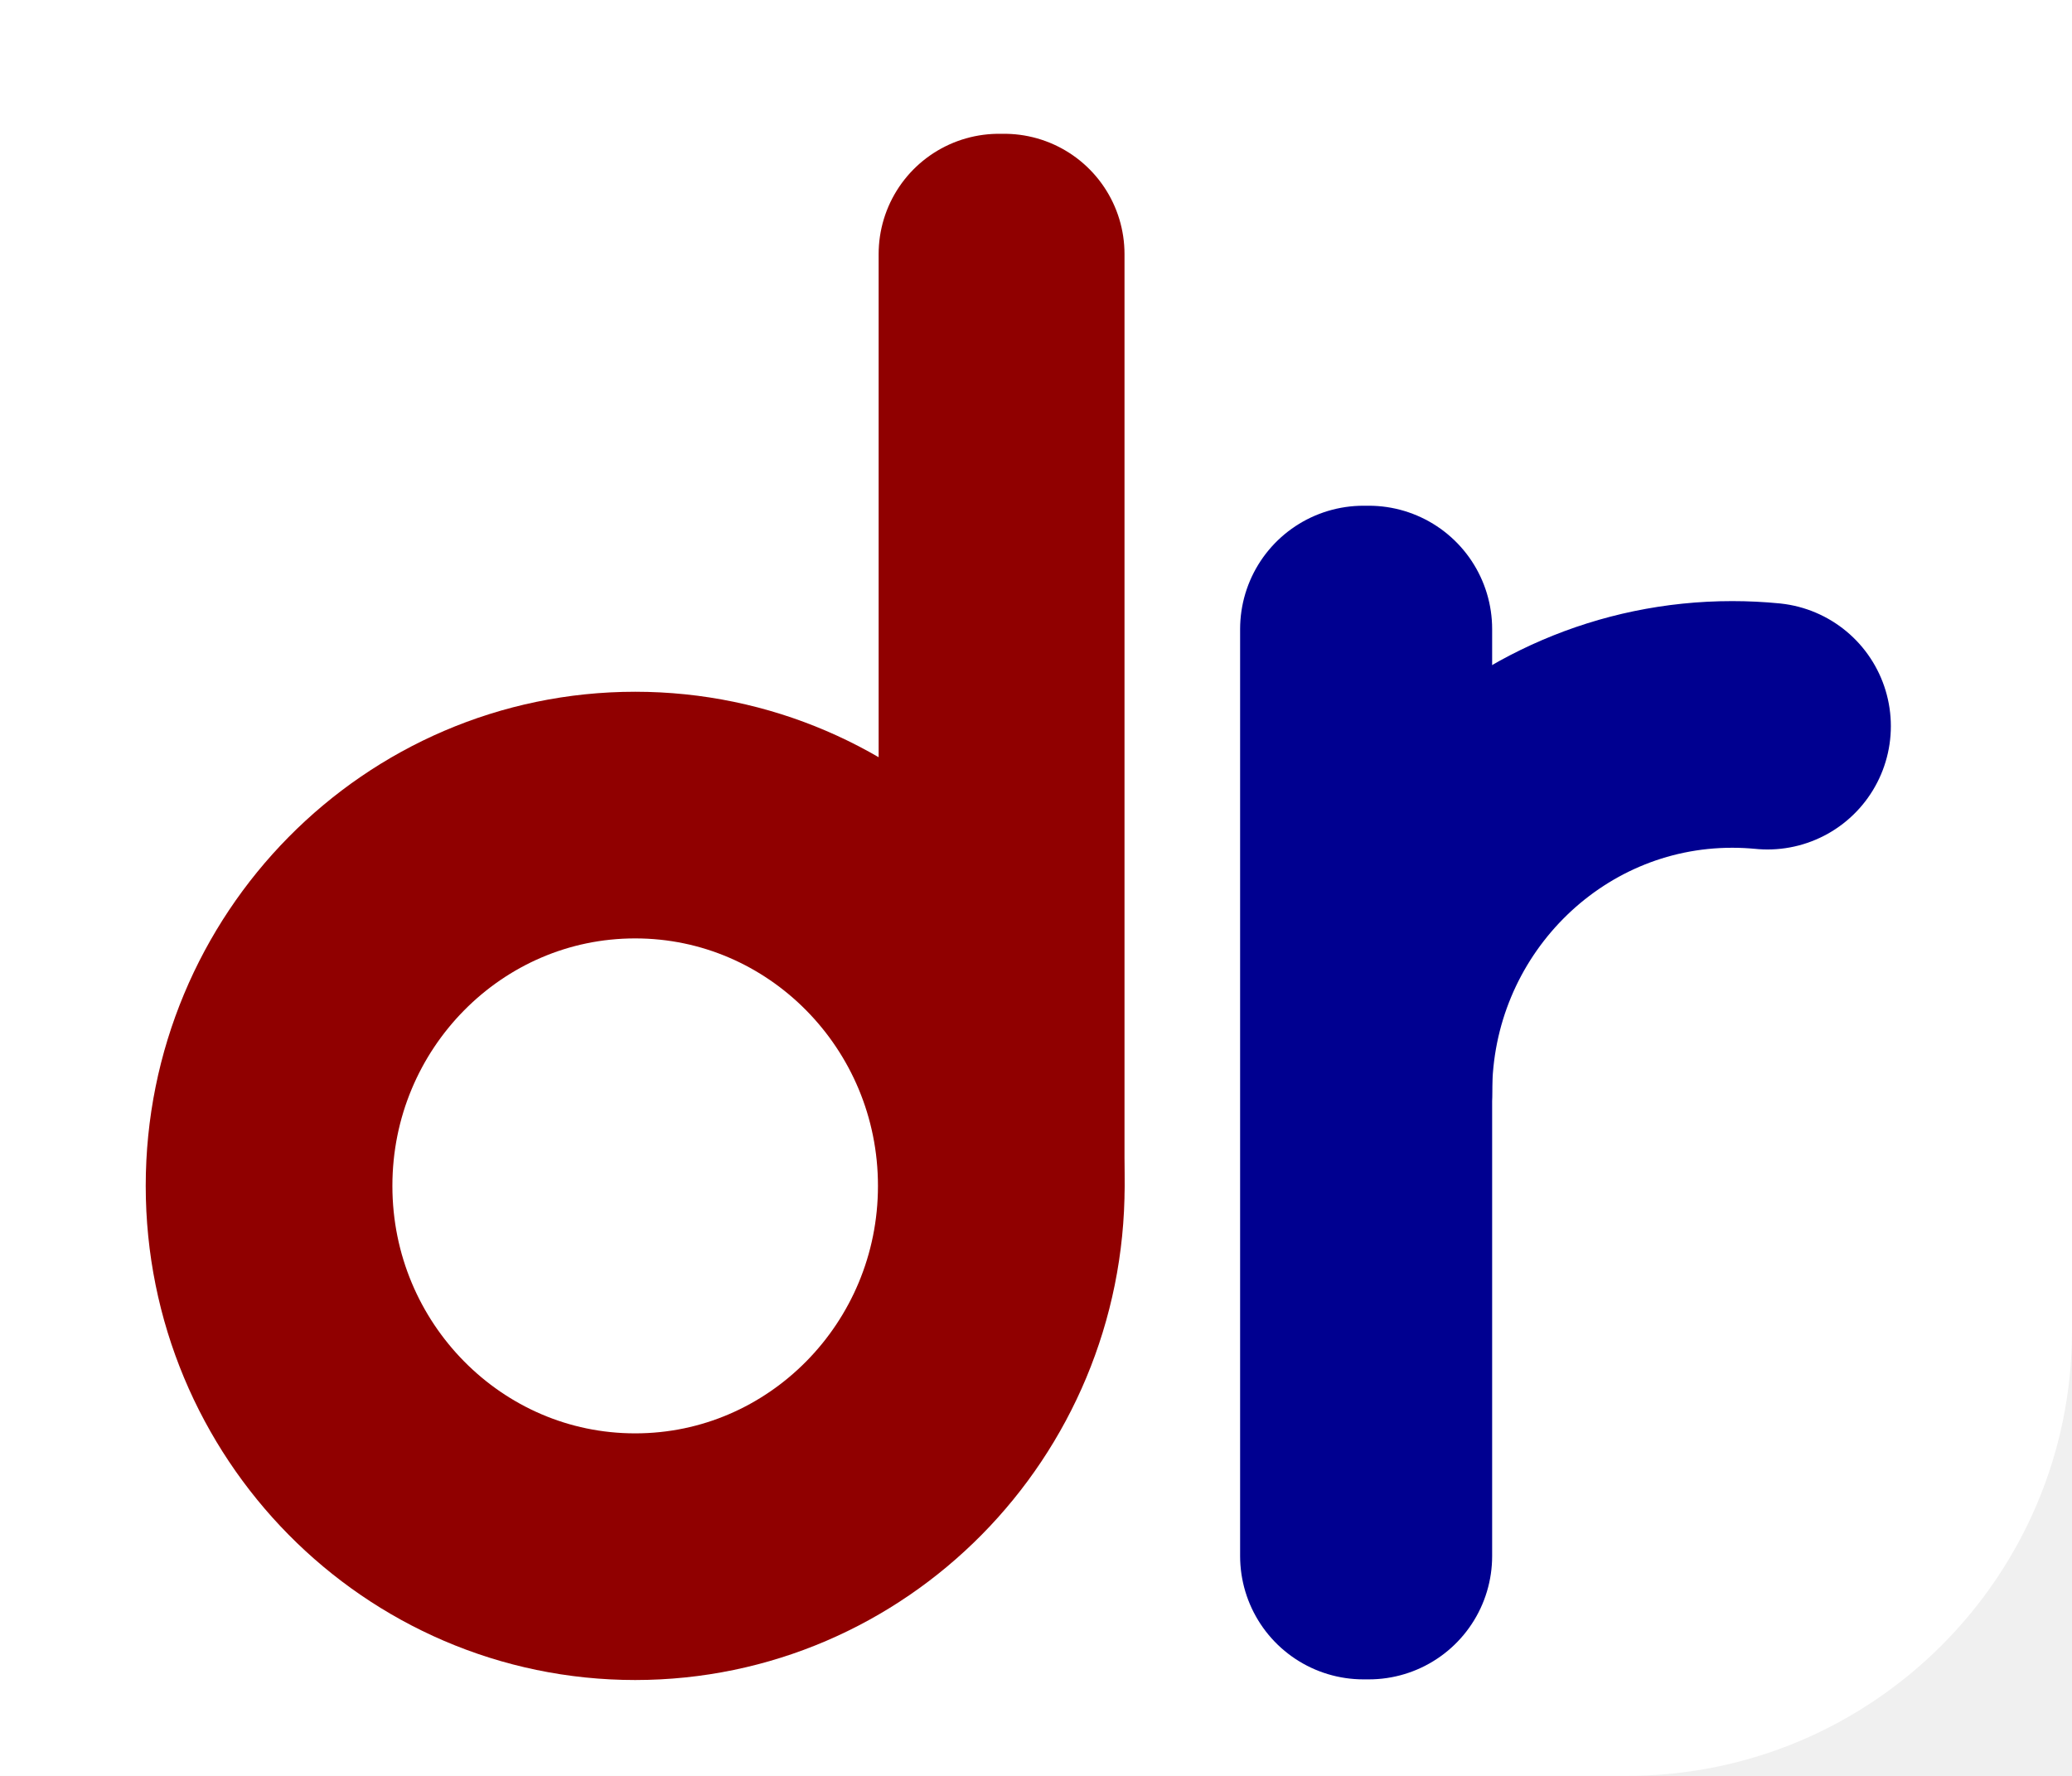
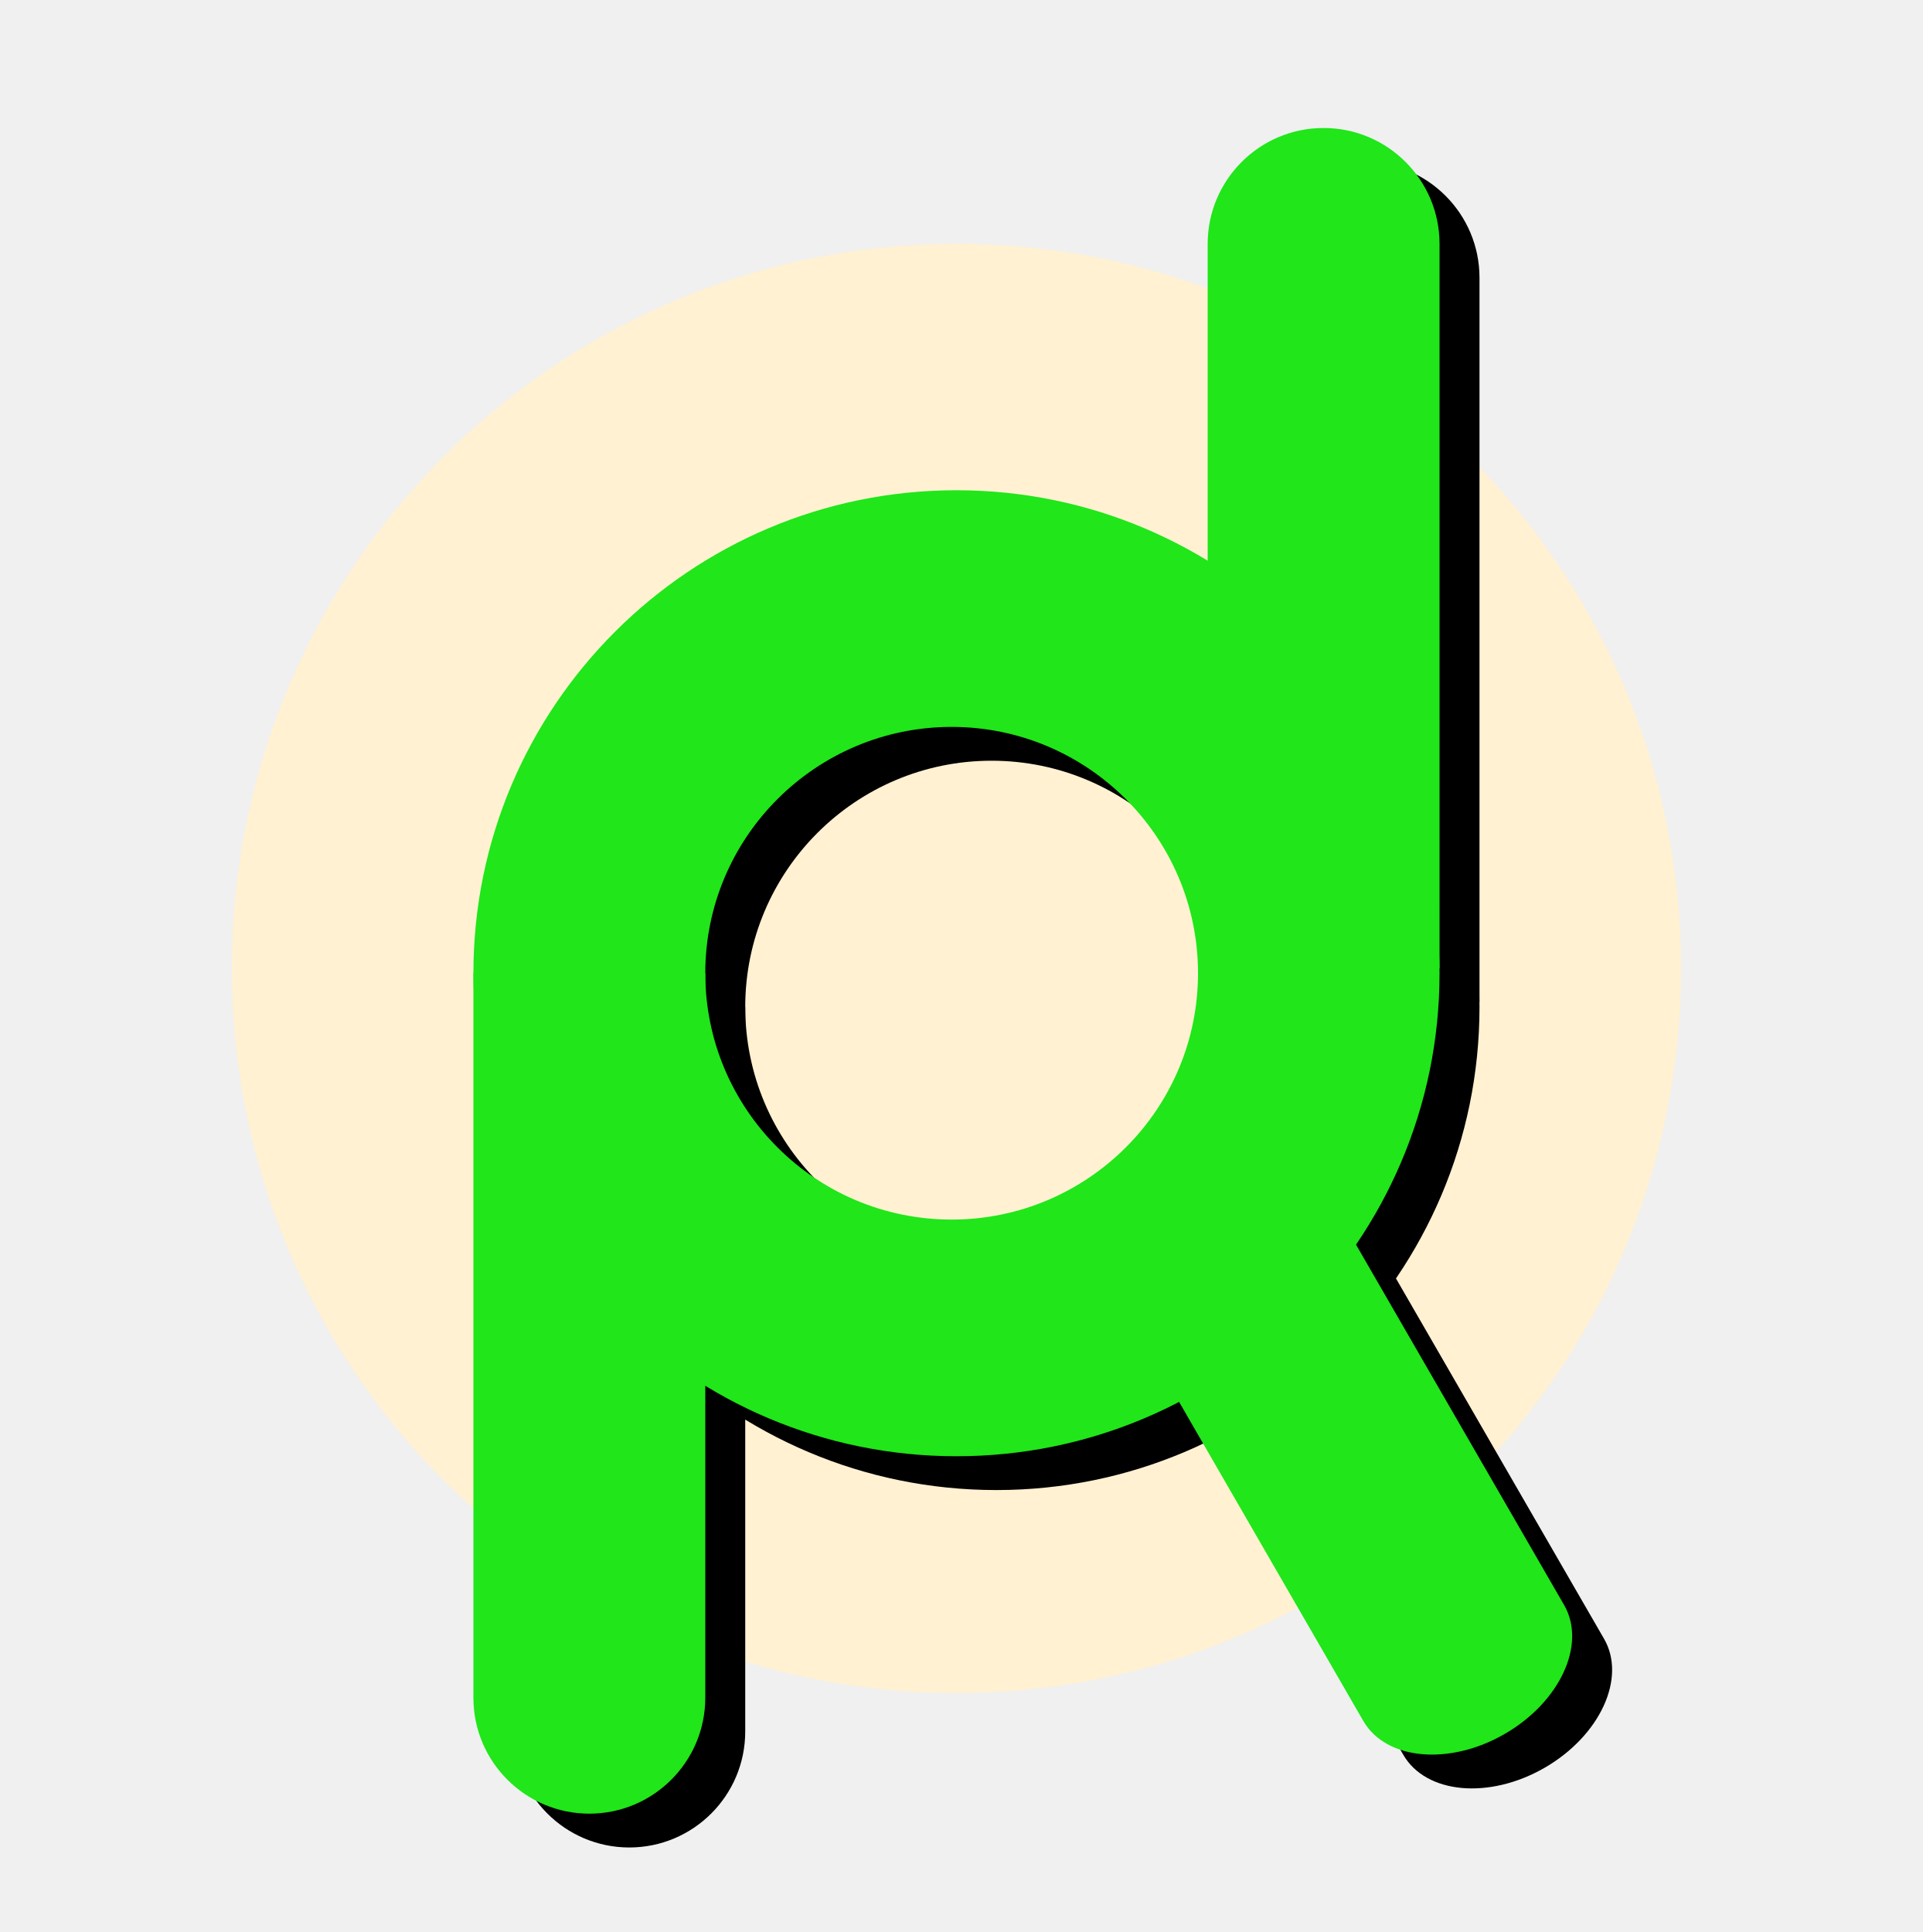
- <svg xmlns="http://www.w3.org/2000/svg" width="100%" height="100%" viewBox="0 0 700 600" version="1.1" xml:space="preserve" style="fill-rule:evenodd;clip-rule:evenodd;stroke-linecap:round;stroke-linejoin:round;stroke-miterlimit:1.5;">
-   <g id="Layer2">
-     <path d="M700,0L0,0L0,600L549.602,600C632.609,600 700,532.609 700,449.602L700,0Z" style="fill:white;" />
-   </g>
-   <g id="Artboard1" transform="matrix(1,0,0,1,-200,-200)">
-     <rect x="200" y="200" width="700" height="600" style="fill:none;" />
-     <g transform="matrix(0.64119,0,0,0.64119,212.352,89.2141)">
-       <g id="D">
-         <g>
-           <g transform="matrix(0.794232,0,0,0.794232,-46.2108,263.105)">
-             <path d="M455.302,427.032C589.346,427.032 698.184,537.259 698.184,673.04C698.184,808.822 589.346,919.049 455.302,919.049C321.258,919.049 212.42,808.822 212.42,673.04C212.42,537.259 321.258,427.032 455.302,427.032Z" style="fill:none;stroke:rgb(144,0,0);stroke-width:163.64px;" />
-           </g>
-           <g transform="matrix(0.822199,0,0,0.822199,31.0065,219.138)">
-             <rect x="578.979" y="106.422" width="3.438" height="594.086" style="fill:none;stroke:rgb(144,0,0);stroke-width:154.12px;" />
-           </g>
-         </g>
+ <svg xmlns="http://www.w3.org/2000/svg" width="100%" height="100%" viewBox="0 0 796 800" version="1.1" xml:space="preserve" style="fill-rule:evenodd;clip-rule:evenodd;stroke-linejoin:round;stroke-miterlimit:2;">
+   <g id="Artboard1" transform="matrix(1,0,0,1,-204,-200)">
+     <rect x="204" y="200" width="796" height="800" style="fill:none;" />
+     <g transform="matrix(1,0,0,1,0,1)">
+       <circle cx="600" cy="600" r="300" style="fill:rgb(255,241,209);" />
+     </g>
+     <g id="DR1" transform="matrix(-1,-1.22465e-16,1.22465e-16,-1,1216.54,1217)">
+       <g transform="matrix(-1,1.22465e-16,-1.83697e-16,-1.5,1200,1502)">
+         <path d="M704,400C704,382.339 725.508,368 752,368C778.492,368 800,382.339 800,400L800,600L704,600L704,400Z" />
+       </g>
+       <path d="M600,400C710.383,400 800,489.617 800,600C800,710.383 710.383,800 600,800C489.617,800 400,710.383 400,600C400,489.617 489.617,400 600,400ZM602,498C545.705,498 500,543.705 500,600C500,656.295 545.705,702 602,702C658.295,702 704,656.295 704,600C704,543.705 658.295,498 602,498Z" />
+       <g transform="matrix(1,0,0,1.5,0,-300)">
+         <path d="M704,400C704,382.339 725.508,368 752,368C778.492,368 800,382.339 800,400L800,600L704,600L704,400Z" />
+       </g>
+       <g transform="matrix(0.866025,-0.5,0.530046,0.918066,-473.278,323.161)">
+         <path d="M704,400C704,382.339 725.508,368 752,368C778.492,368 800,382.339 800,400L800,600L704,600L704,400Z" />
      </g>
    </g>
-     <g transform="matrix(0.64119,0,0,0.64119,502.59,-214.788)">
-       <g id="R">
-         <g>
-           <g transform="matrix(-0.794232,-9.72654e-17,9.72654e-17,-0.794232,802.404,1757.15)">
-             <path d="M696.405,673.04C696.405,807.834 588.37,917.269 455.302,917.269C447.408,917.269 439.603,916.884 431.902,916.131" style="fill:none;stroke:rgb(0,0,144);stroke-width:163.64px;" />
-           </g>
-           <g transform="matrix(0.822199,0,0,0.822199,-229.566,890.869)">
-             <rect x="578.979" y="106.422" width="3.438" height="594.086" style="fill:none;stroke:rgb(0,0,144);stroke-width:158.07px;" />
-           </g>
-         </g>
+     <g id="DR2" transform="matrix(-1,-1.22465e-16,1.22465e-16,-1,1200,1203)">
+       <g transform="matrix(-1,1.22465e-16,-1.83697e-16,-1.5,1200,1502)">
+         <path d="M704,400C704,382.339 725.508,368 752,368C778.492,368 800,382.339 800,400L800,600L704,600L704,400Z" style="fill:rgb(32,230,26);" />
+       </g>
+       <path d="M600,400C710.383,400 800,489.617 800,600C800,710.383 710.383,800 600,800C489.617,800 400,710.383 400,600C400,489.617 489.617,400 600,400ZM602,498C545.705,498 500,543.705 500,600C500,656.295 545.705,702 602,702C658.295,702 704,656.295 704,600C704,543.705 658.295,498 602,498Z" style="fill:rgb(32,230,26);" />
+       <g transform="matrix(1,0,0,1.5,0,-300)">
+         <path d="M704,400C704,382.339 725.508,368 752,368C778.492,368 800,382.339 800,400L800,600L704,600L704,400Z" style="fill:rgb(32,230,26);" />
+       </g>
+       <g transform="matrix(0.866025,-0.5,0.530046,0.918066,-473.278,323.161)">
+         <path d="M704,400C704,382.339 725.508,368 752,368C778.492,368 800,382.339 800,400L800,600L704,600L704,400Z" style="fill:rgb(32,230,26);" />
      </g>
    </g>
  </g>
</svg>
